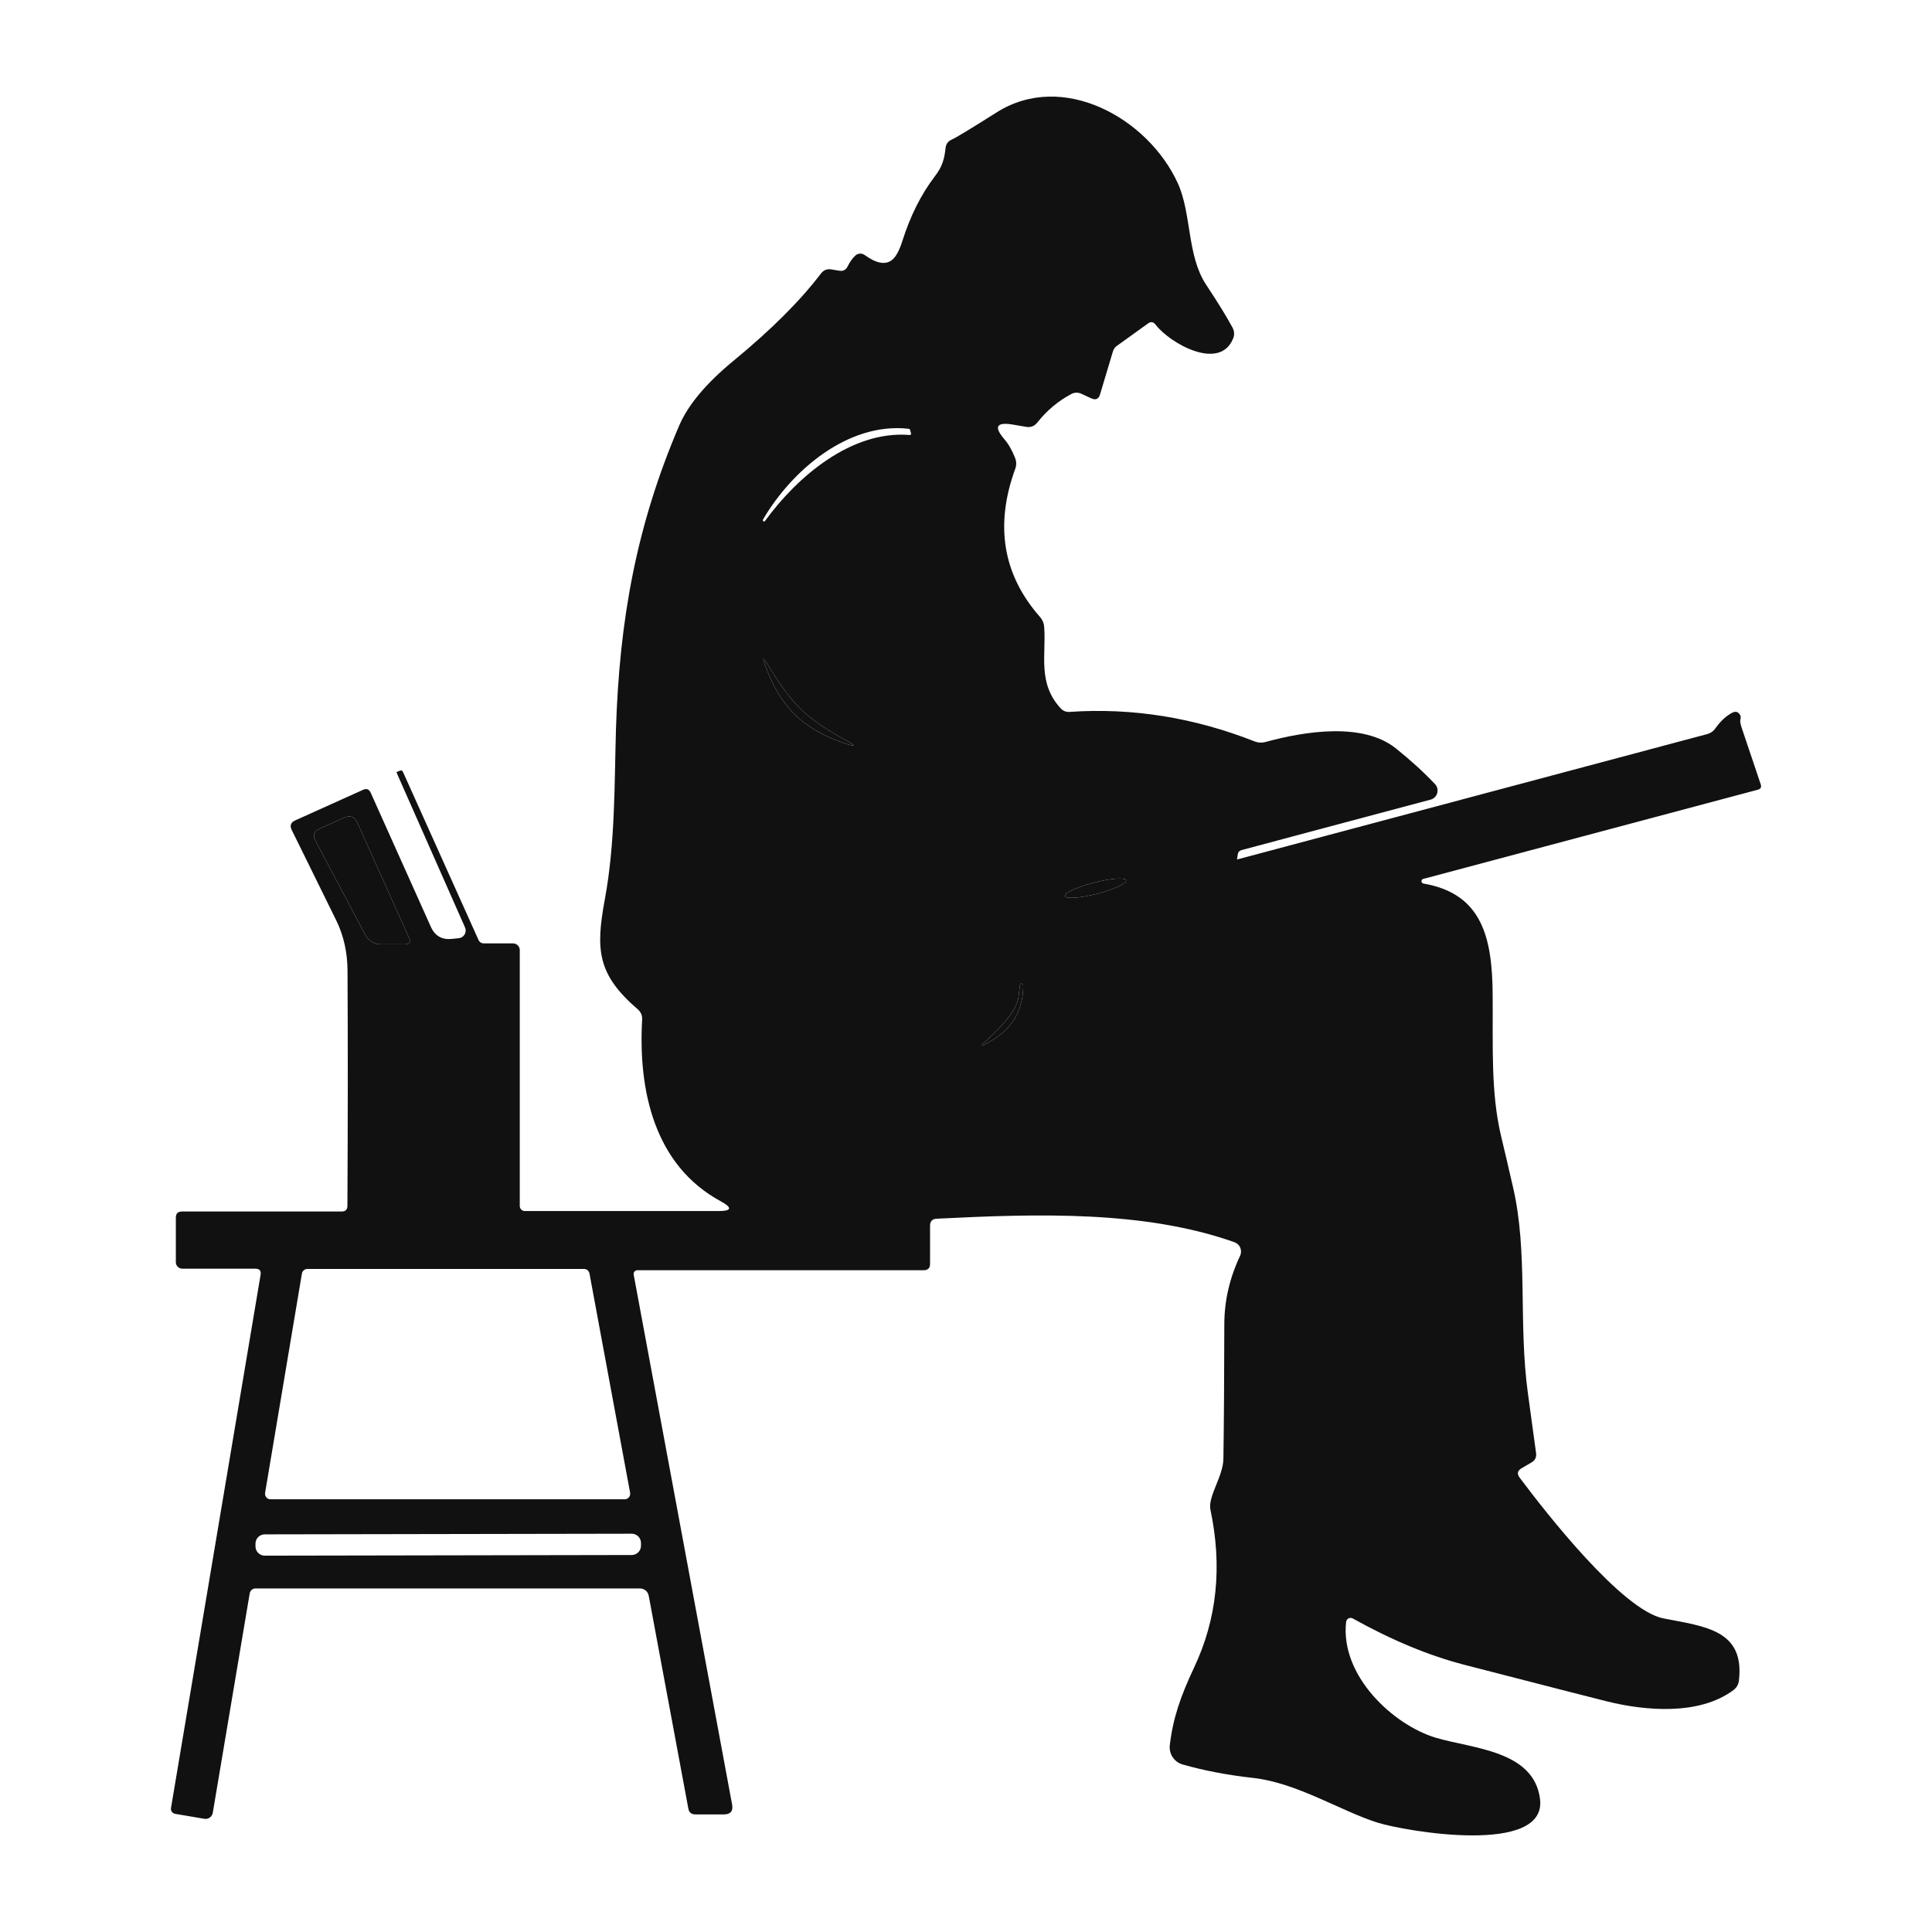
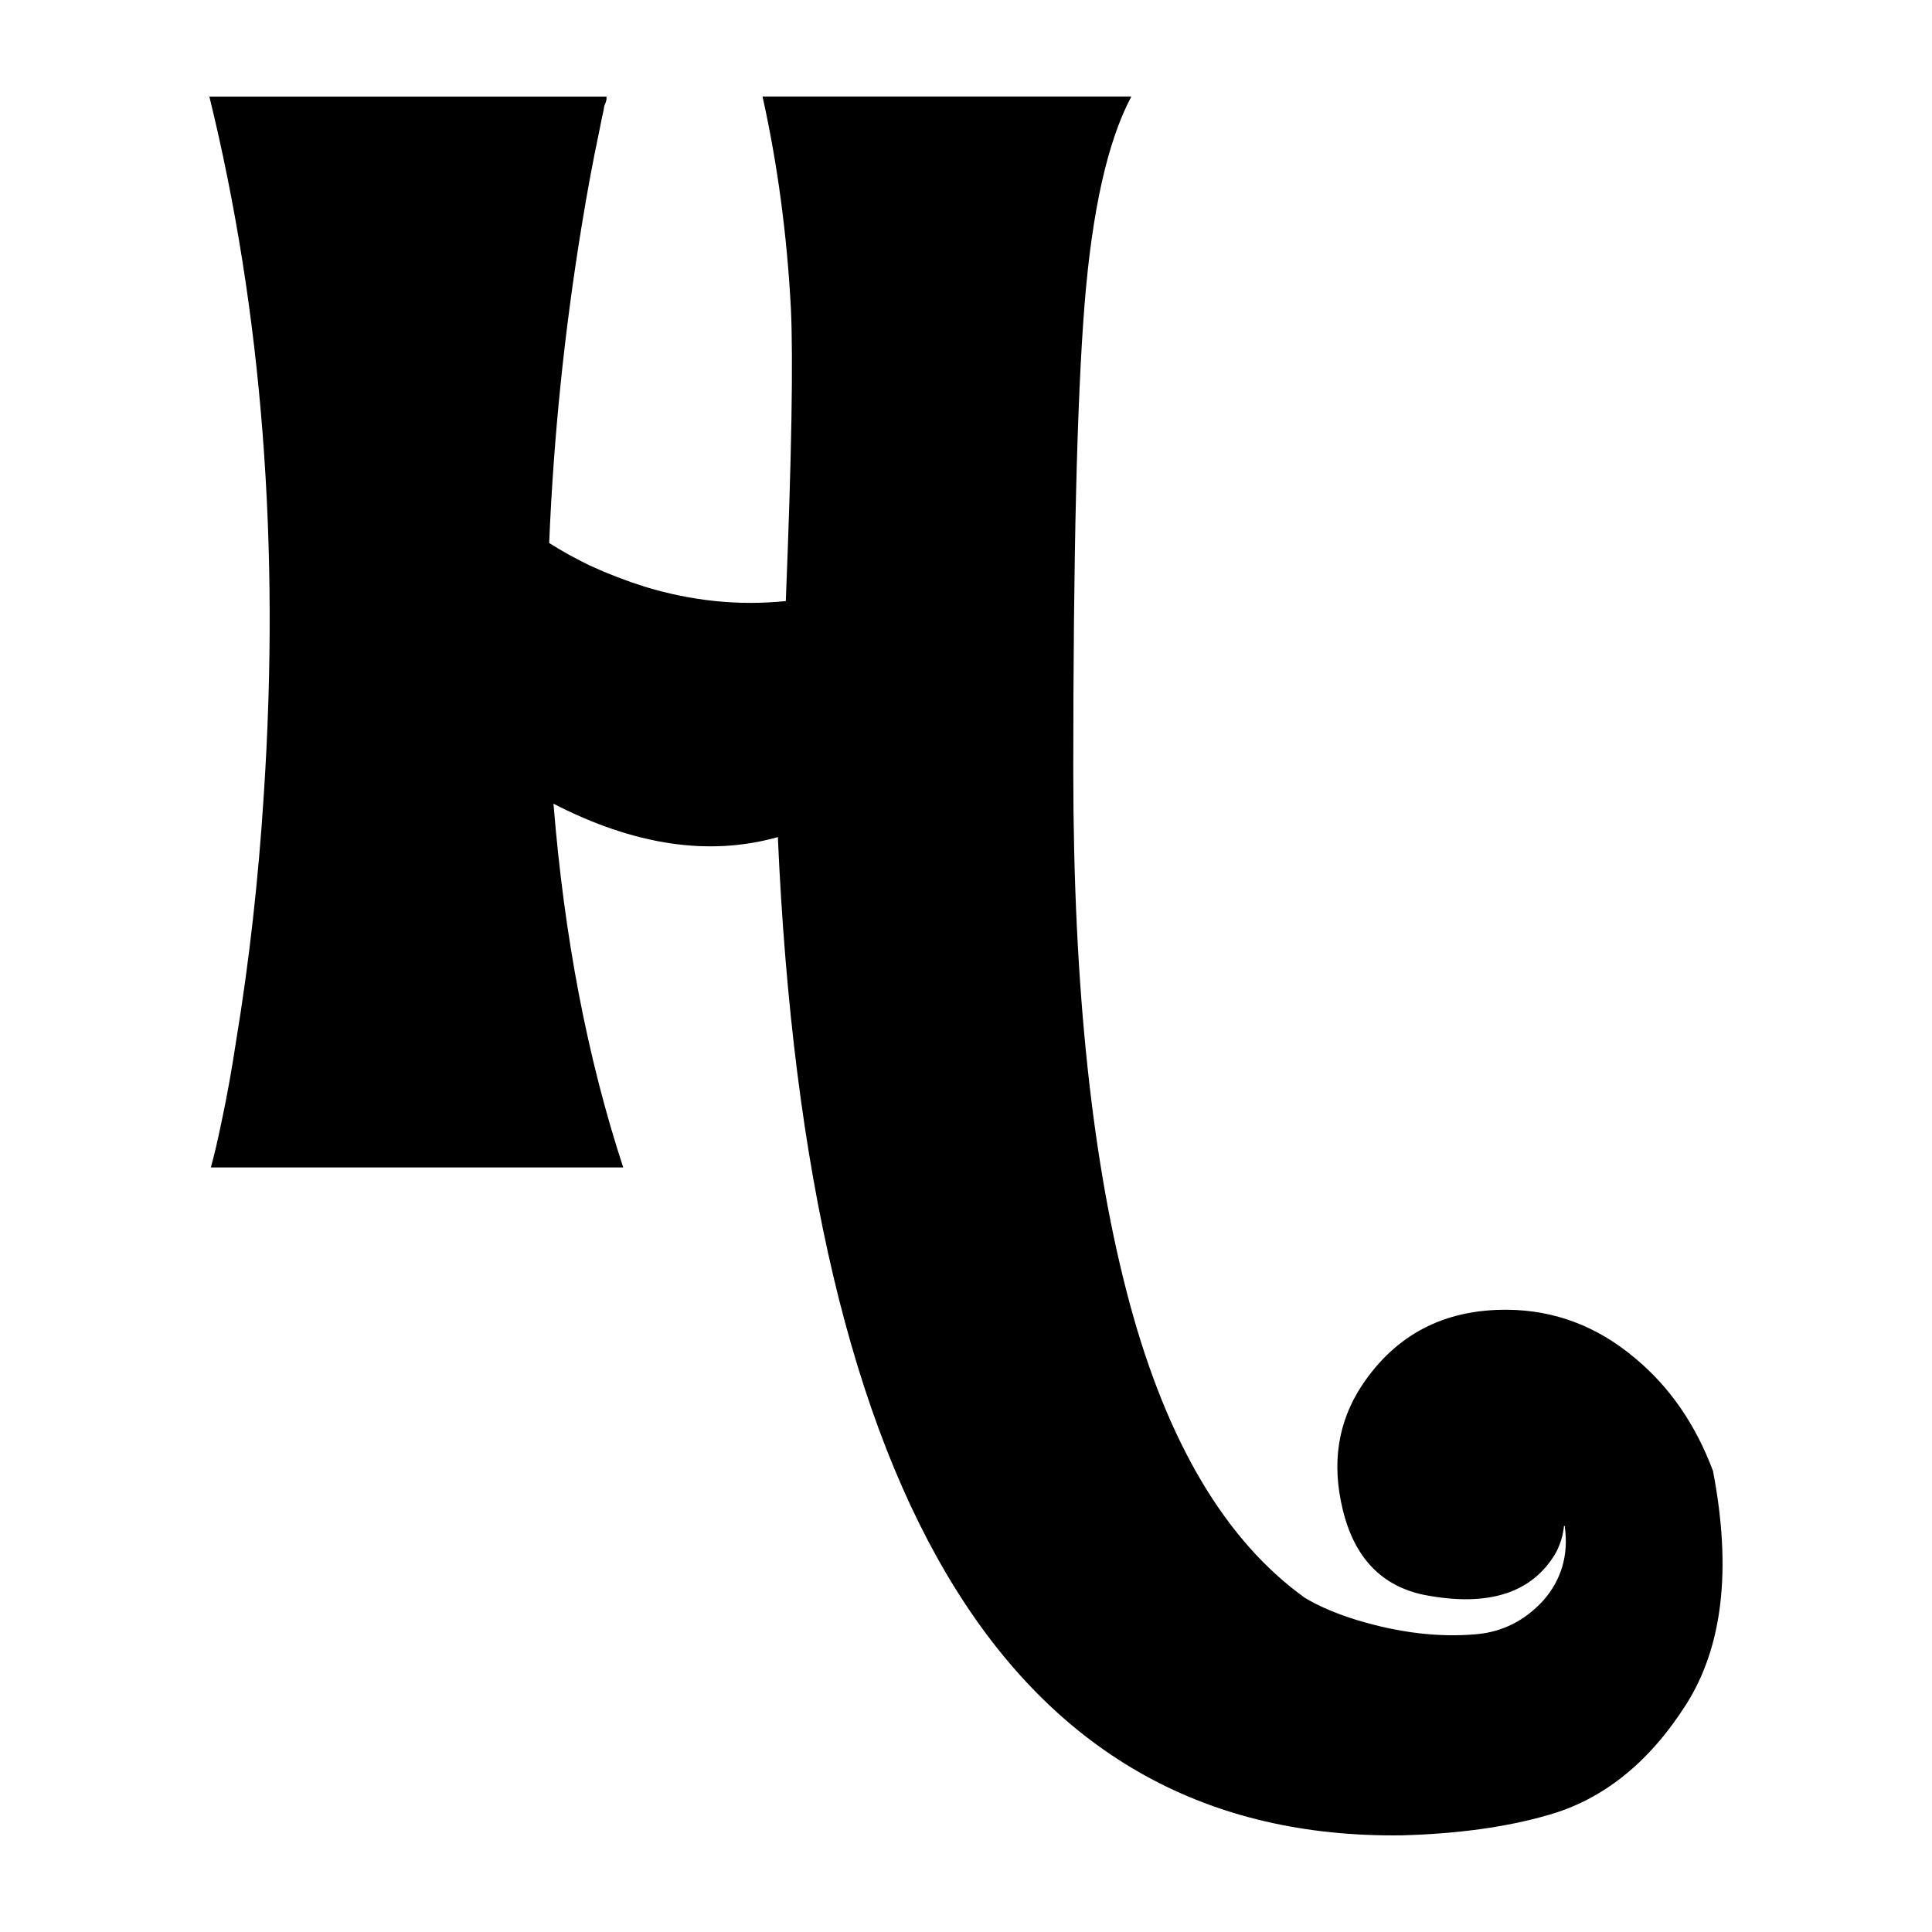
<svg xmlns="http://www.w3.org/2000/svg" width="1200" height="1200" version="1.1">
-   <g transform="scale(7.190322) translate(-1.430134, -0.8561056)">
-     <g fill="#111111">
-       <path d="m151.9 63.78 1.63 4.84q.11.35-.24.45l-28.92 7.71a.21.2 42.3 0 0 .02.4c5.11.87 5.95 4.74 5.98 9.63.03 4.57-.16 8.45.73 12.2q.37 1.53 1.02 4.36c1.33 5.69.45 11.74 1.3 17.89q.34 2.45.7 5.12.07.54-.4.81l-.84.49q-.56.32-.17.83c2.2 2.94 8.83 11.45 12.42 12.15 3.62.7 7.03 1.01 6.51 5.38q-.06.5-.47.81c-2.98 2.22-7.65 1.79-10.95.97q-2.08-.52-12.28-3.15-4.6-1.19-9.66-4.01a.39.39 0 0 0-.57.3c-.52 4.69 4.11 8.91 7.73 10 3.15.95 8.48 1.08 9.02 5.29.63 4.92-11.61 2.8-14 2.06-3.15-.98-6.98-3.45-10.77-3.87q-3.32-.37-6.09-1.16a1.55 1.55 0 0 1-1.12-1.67c.27-2.31.92-4.2 2.09-6.69q2.98-6.28 1.42-13.65c-.24-1.13 1.1-2.88 1.12-4.39q.07-4.61.08-11.62 0-3.04 1.36-5.92a.86.85-67.8 0 0-.49-1.18c-7.75-2.74-16.88-2.47-25.7-2.03q-.59.02-.59.61v3.29q0 .55-.55.55H56.5a.33.32-5.6 0 0-.33.39l8.5 45.76q.16.86-.72.86H61.5q-.52 0-.61-.51l-3.42-18.37a.77.77 0 0 0-.76-.64H23.5a.51.51 0 0 0-.5.43l-3.19 18.95a.63.63 0 0 1-.72.52l-2.53-.43a.44.44 0 0 1-.36-.5l7.74-46.06q.09-.53-.45-.53h-6.3a.57.56 0 0 1-.57-.56v-3.85q0-.53.53-.53h13.79q.5 0 .5-.49.06-10.71.01-20.31-.01-2.38-.98-4.36-.6-1.23-3.84-7.8-.28-.57.31-.83l5.86-2.64q.45-.2.65.25l5.2 11.59q.53 1.18 1.82 1.04.43-.04.6-.06a.67.66-15.6 0 0 .53-.93L35.69 67.6q-.02-.04.02-.06l.24-.1q.21-.1.3.12l6.51 14.48q.14.31.48.31h2.51a.58.58 0 0 1 .58.58v22.1a.44.44 0 0 0 .44.44h16.7q1.77 0 .21-.85c-5.73-3.11-7.13-9.56-6.78-15.71q.02-.52-.37-.86c-3.51-3.02-3.66-5.15-2.85-9.52.9-4.87.82-9.97.96-14.73.3-9.34 1.74-17.5 5.46-26.18q1.15-2.68 4.67-5.58 4.89-4.02 7.57-7.55.35-.46.91-.36l.68.11q.49.09.72-.37.29-.59.67-.94a.64.64 0 0 1 .81-.04q1.48 1.07 2.32.45.52-.38.93-1.67 1.03-3.26 2.81-5.59c.64-.83.82-1.49.92-2.44q.06-.52.54-.73.51-.22 3.88-2.35c5.71-3.61 13.07.5 15.64 6.12 1.2 2.63.79 6.25 2.43 8.74q1.63 2.47 2.31 3.76.23.45.04.92c-1.16 2.85-5.45.42-6.69-1.19q-.29-.38-.65-.12l-2.74 1.97a1.03.65 89.9 0 0-.32.51l-1.1 3.67q-.18.59-.77.32l-.84-.39q-.46-.2-.88.03-1.68.89-2.92 2.45-.38.48-.96.38l-1.17-.2q-2.12-.35-.71 1.28.54.63.93 1.64a1.27 1.27 0 0 1 0 .9q-2.67 7.32 2.12 12.78.35.39.38.91c.18 2.37-.59 4.82 1.42 7q.32.35.79.31 8.1-.55 15.99 2.56.45.17.92.04c3.37-.92 8.42-1.74 11.28.57q1.95 1.57 3.36 3.07a.81.81 0 0 1-.38 1.34l-16.34 4.36a.42.4-3.6 0 0-.31.33l-.07.43a.03.03 0 0 0 .04.04l40.53-10.81q.48-.12.76-.52.65-.92 1.45-1.34.44-.22.68.21.09.14.01.43-.04.17.14.72M80.11 38.23l-.07-.25q-.02-.08-.16-.09c-5.22-.56-10.07 3.62-12.53 7.83q-.03.04-.02.08t.03.08a.12.08-45.4 0 0 .16-.03c2.74-3.77 7.42-7.82 12.46-7.42q.2.02.13-.2m-9.94 24.43q1.57 1.5 4.17 2.39 1.58.53.12-.27-2.5-1.36-3.81-2.62t-2.78-3.7q-.85-1.43-.25.12.98 2.57 2.55 4.08m-41.5 10.8 4.32 8.16a1.55 1.55 0 0 0 1.36.81h2.03q.64 0 .39-.55l-4.49-10q-.34-.74-1.17-.37l-2.07.93q-.73.33-.37 1.02m70.035 3.444a2.72.5-14.4 0 0-2.76.192 2.72.5-14.4 0 0-2.51 1.16 2.72.5-14.4 0 0 2.76-.192 2.72.5-14.4 0 0 2.51-1.16M89.41 86.98c-.16 1.37-2.01 3.07-2.9 3.87q-.56.5.11.16 3.21-1.64 3.2-5.05 0-.11-.13-.14a.14.12-80 0 0-.15.12q-.07.52-.13 1.04m-37.06 23.88a.48.48 0 0 0-.47-.39H27.99a.48.48 0 0 0-.48.4l-3.18 18.94a.48.48 0 0 0 .48.56h30.58a.48.48 0 0 0 .47-.57zm4.45 23.28a.8.8 0 0 0-.802-.798l-31.7.056a.8.8 0 0 0-.798.801v.24a.8.8 0 0 0 .802.799l31.7-.056a.8.8 0 0 0 .798-.801z" />
-       <g>
-         <path d="M70.65 62.16q1.31 1.26 3.81 2.62 1.46.8-.12.27-2.6-.89-4.17-2.39-1.57-1.51-2.55-4.08-.6-1.55.25-.12 1.47 2.44 2.78 3.7M28.67 73.46q-.36-.69.37-1.02l2.07-.93q.83-.37 1.17.37l4.49 10q.25.55-.39.55h-2.03a1.55 1.55 0 0 1-1.36-.81z" />
-         <ellipse rx="2.72" ry=".5" transform="rotate(-14.4 355.09 -341.446)" />
-         <path d="M89.41 86.98q.06-.52.13-1.04a.14.12-80 0 1 .15-.12q.13.03.13.14.01 3.41-3.2 5.05-.67.34-.11-.16c.89-.8 2.74-2.5 2.9-3.87" />
-       </g>
+   <g transform="scale(46.1743) translate(2.817325, -4.276727)">
+     <g fill="#000000">
+       <path d="M19.18 22.549 c-0.508 -0.43 -1.081 -0.648 -1.719 -0.654 c-0.853 -0.007 -1.507 0.335 -1.963 1.025 c-0.319 0.488 -0.404 1.042 -0.254 1.66 c0.156 0.651 0.524 1.035 1.103 1.152 c0.853 0.163 1.439 -0.023 1.758 -0.557 c0.065 -0.117 0.104 -0.244 0.117 -0.381 l0 0.01 l0.01 0 c0.007 0 0.007 0.003 0 0.01 c0.052 0.384 -0.046 0.716 -0.293 0.996 c-0.247 0.267 -0.544 0.417 -0.889 0.449 c-0.501 0.046 -1.035 -0.016 -1.602 -0.186 c-0.28 -0.085 -0.518 -0.186 -0.713 -0.303 c-1.061 -0.762 -1.846 -2.078 -2.353 -3.95 s-0.762 -4.261 -0.762 -7.168 s0.05 -4.997 0.151 -6.269 s0.311 -2.209 0.63 -2.808 l-4.961 0 c0.202 0.911 0.329 1.859 0.381 2.842 c0.033 0.69 0.01 2.005 -0.068 3.945 c-0.632 0.065 -1.266 0 -1.904 -0.195 c-0.247 -0.078 -0.492 -0.173 -0.732 -0.283 c-0.189 -0.091 -0.371 -0.192 -0.547 -0.303 c0.059 -1.426 0.205 -2.852 0.439 -4.277 c0.072 -0.443 0.15 -0.863 0.234 -1.26 l0.039 -0.195 c0.013 -0.052 0.023 -0.101 0.029 -0.146 l0.02 -0.049 l0.01 -0.039 l0 -0.029 l0 -0.01 l-5.342 0 c0.71 2.897 0.954 6.029 0.732 9.395 c-0.072 1.133 -0.195 2.233 -0.371 3.301 c-0.059 0.391 -0.124 0.752 -0.195 1.084 c-0.052 0.254 -0.101 0.462 -0.146 0.625 l5.547 0 c-0.482 -1.471 -0.794 -3.102 -0.938 -4.893 c1.087 0.56 2.093 0.71 3.018 0.449 c0.397 9.017 3.193 13.493 8.389 13.428 c0.755 -0.02 1.413 -0.111 1.973 -0.273 c0.736 -0.208 1.353 -0.701 1.851 -1.48 s0.62 -1.828 0.366 -3.149 c-0.234 -0.625 -0.583 -1.13 -1.045 -1.514 z" />
    </g>
  </g>
</svg>
